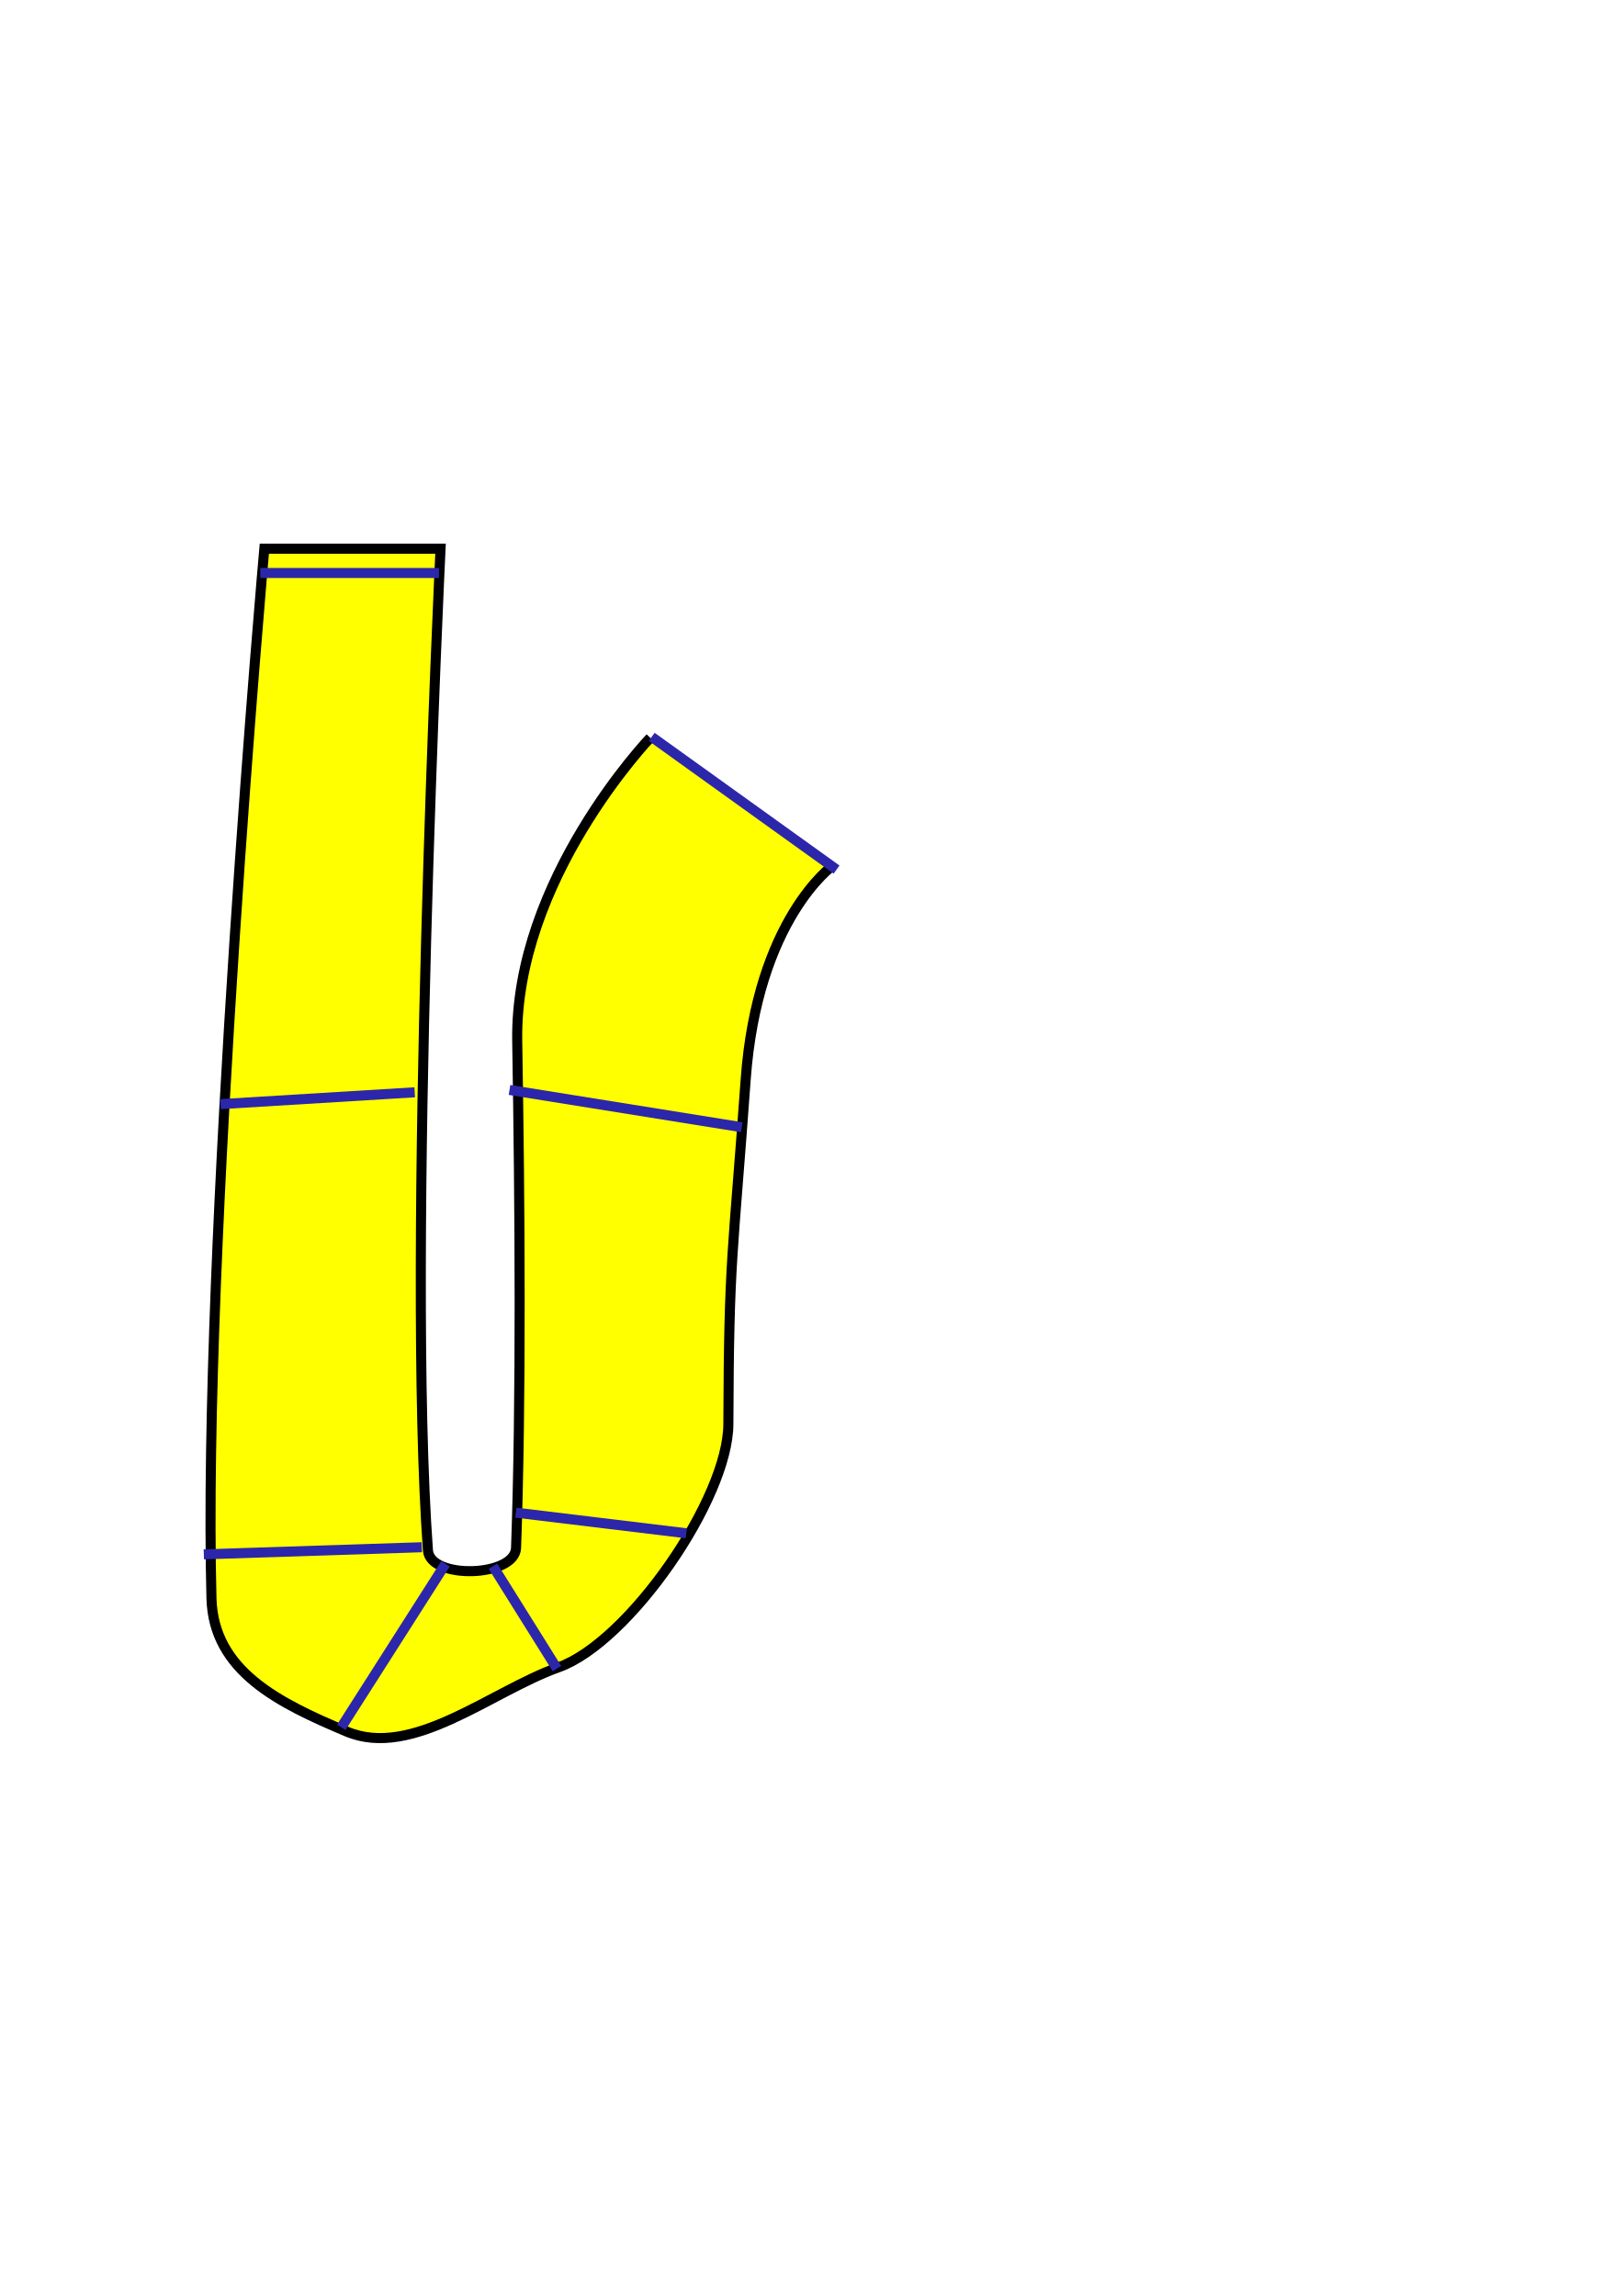
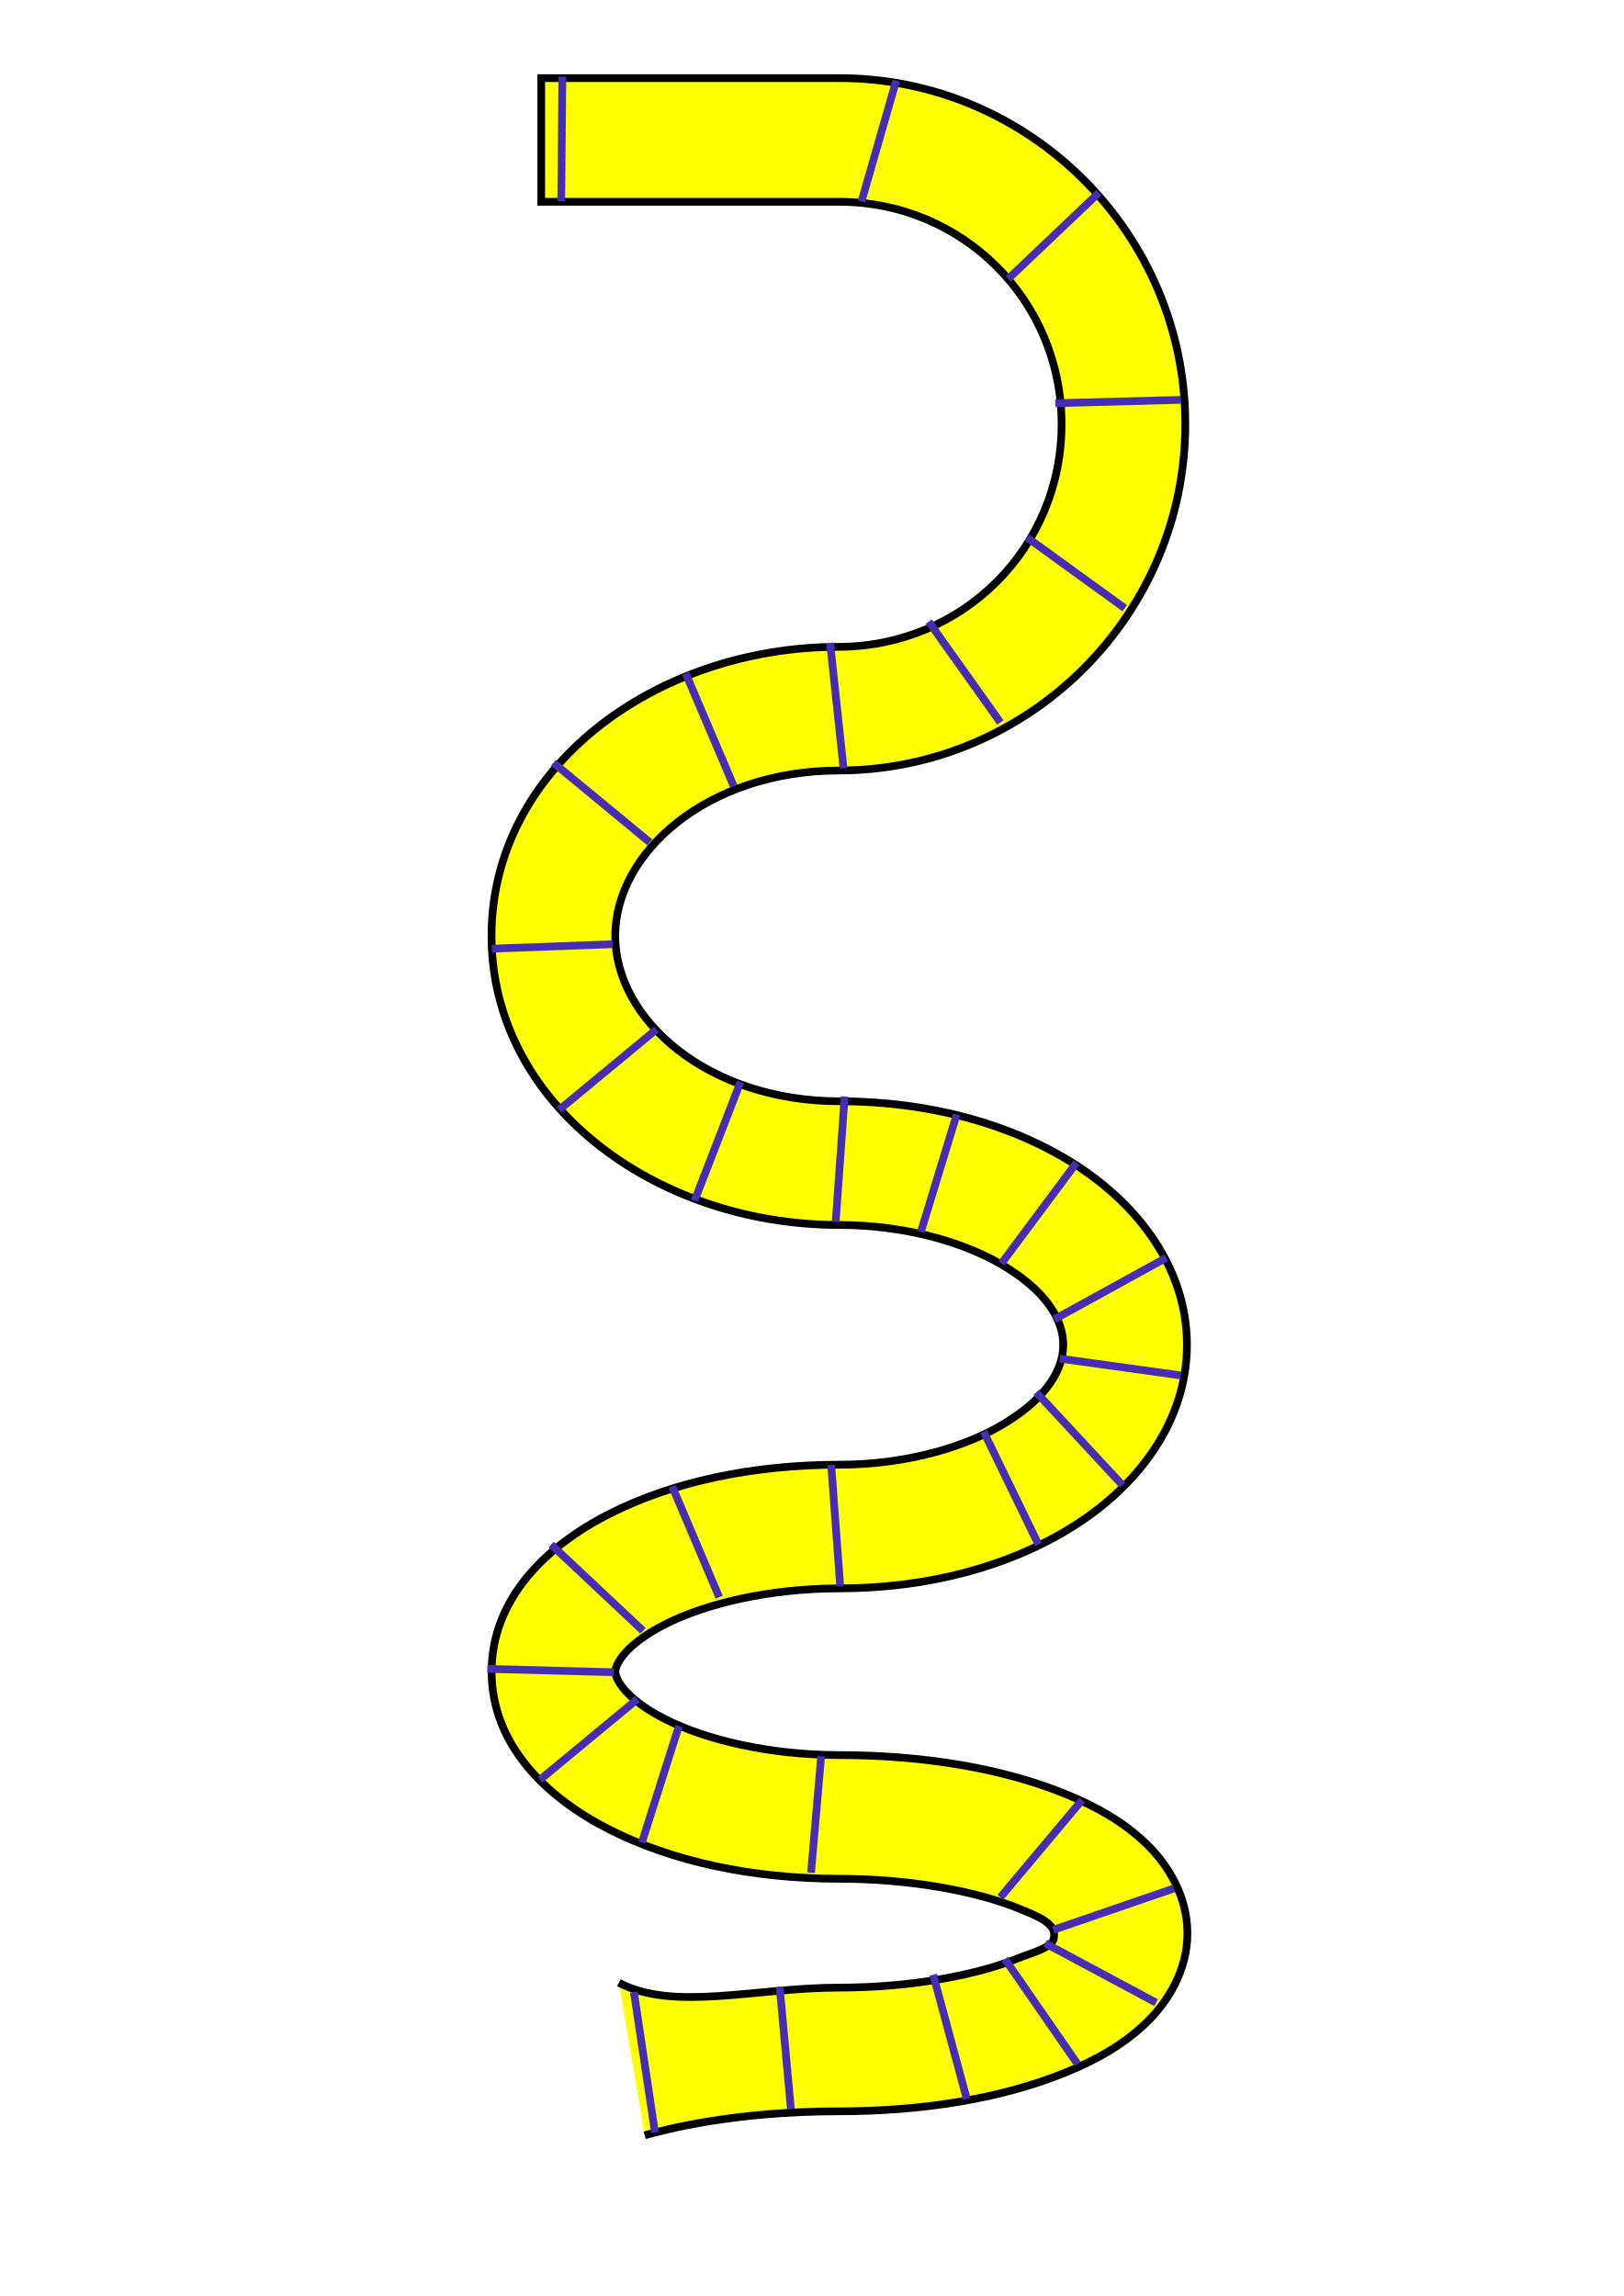
<svg xmlns="http://www.w3.org/2000/svg" width="210mm" height="297mm" viewBox="0 0 210 297" version="1.1" id="svg1">
  <defs id="defs1" />
  <g id="walls" style="display:inline">
-     <path style="fill:#ffff00;fill-opacity:1;stroke:#000000;stroke-width:1.3;stroke-opacity:1" d="m 107.692,111.989 c 0,0 -9.761,6.916 -11.252,27.683 -1.65,22.977 -2.17,22.934 -2.237,44.53 -0.03,9.674 -12.868,28.24 -21.983,31.481 -8.713,3.098 -18.881,11.897 -27.4,8.3 -8.71,-3.677 -17.222,-7.792 -17.471,-17.243 -1.198,-45.388 6.837,-135.765 6.837,-135.765 h 22.79 c 0,0 -4.416,91.466 -1.628,129.579 0.277,3.79 11.258,3.472 11.395,-0.326 0.686,-18.936 0.504,-44.597 0.151,-65.525 -0.353,-20.927 17.205,-39.266 17.205,-39.266" id="path1" />
+     <path style="color:#000000;display:inline;fill:#ffff00;stroke:#000000;stroke-opacity:1;-inkscape-stroke:none" d="m 83.383,276.213 c 2.593,-0.732 11.474,-3.098 25.176,-3.105 11.112,-0.006 21.184,-1.742 29.193,-4.996 4.005,-1.627 7.536,-3.613 10.457,-6.42 2.921,-2.807 5.363,-6.883 5.363,-11.615 0,-4.733 -2.441,-8.811 -5.361,-11.617 -2.921,-2.807 -6.451,-4.792 -10.455,-6.42 -8.007,-3.256 -18.076,-4.996 -29.182,-5.01 -9.132,-0.011 -17.32,-1.996 -22.545,-4.65 -5.225,-2.654 -6.445,-5.211 -6.445,-6.137 0,-0.926 1.22,-3.481 6.445,-6.135 5.226,-2.653 13.416,-4.635 22.553,-4.643 11.586,-0.009 22.182,-2.902 30.418,-8.145 8.236,-5.243 14.512,-13.48 14.512,-23.359 0,-9.879 -6.278,-18.119 -14.521,-23.361 -8.244,-5.243 -18.855,-8.136 -30.465,-8.146 -17.038,-0.016 -28.955,-10.589 -28.955,-21.389 0,-10.799 11.929,-21.373 28.902,-21.395 24.679,-0.031 44.826,-20.166 44.826,-44.797 0,-24.631 -20.138,-44.77 -44.77,-44.77 L 70,10.105 v 16 l 38.53,-1.29e-4 c 15.984,0 28.77,12.785 28.77,28.77 0,15.984 -12.776,28.776 -28.848,28.797 -23.836,0.03 -44.881,15.754 -44.881,37.395 0,21.641 21.057,37.366 44.941,37.389 8.877,0.008 16.761,2.383 21.893,5.646 5.131,3.263 7.107,6.769 7.107,9.861 0,3.093 -1.978,6.599 -7.104,9.861 -5.125,3.263 -12.995,5.635 -21.84,5.643 -11.323,0.009 -21.628,2.236 -29.783,6.377 -8.155,4.141 -15.201,10.965 -15.201,20.4 0,9.435 7.046,16.261 15.199,20.402 8.153,4.142 18.454,6.371 29.771,6.385 9.358,0.011 17.796,1.645 23.176,3.832 2.69,1.094 4.854,1.973 4.586,3.694 0.012,1.348 -2.808,2.01 -4.586,2.732 -5.38,2.186 -13.817,3.815 -23.18,3.82 -10.949,0.006 -21.371,3.122 -28.511,-0.633" id="path16" />
  </g>
  <g id="checkpoints">
-     <path style="fill:#0014ff;fill-opacity:1;stroke:#2c26ab;stroke-width:1.3;stroke-opacity:1" d="M 33.66,74.118 H 56.776" id="path2" />
-     <path style="fill:#0014ff;fill-opacity:1;stroke:#2c26ab;stroke-width:1.3;stroke-opacity:1" d="m 53.637,141.295 -25.133,1.532" id="path3" />
-     <path style="fill:#0014ff;fill-opacity:1;stroke:#2c26ab;stroke-width:1.3;stroke-opacity:1" d="M 54.557,200.143 26.359,201.062" id="path4" />
-     <path style="fill:#0014ff;fill-opacity:1;stroke:#2c26ab;stroke-width:1.3;stroke-opacity:1" d="M 57.622,202.288 44.136,223.437" id="path5" />
-     <path style="fill:#0014ff;fill-opacity:1;stroke:#2c26ab;stroke-width:1.3;stroke-opacity:1" d="m 63.752,202.595 8.282,13.247" id="path6" />
-     <path style="fill:#0014ff;fill-opacity:1;stroke:#2c26ab;stroke-width:1.3;stroke-opacity:1" d="m 66.717,195.669 22.037,2.668" id="path7" />
-     <path style="fill:#0014ff;fill-opacity:1;stroke:#2c26ab;stroke-width:1.3;stroke-opacity:1" d="m 65.897,140.989 30.037,4.823" id="path8" />
-     <path style="fill:#0014ff;fill-opacity:1;stroke:#2c26ab;stroke-width:1.3;stroke-opacity:1" d="m 84.287,95.321 23.907,17.164" id="path9" />
+     <path style="fill:#ffff00;stroke:#462db3;stroke-width:1;stroke-dasharray:none;stroke-opacity:1" d="M 72.587,26.011 72.732,9.92" id="path17" />
+     <path style="fill:#ffff00;stroke:#462db3;stroke-width:1;stroke-dasharray:none;stroke-opacity:1" d="m 111.417,26.079 4.491,-15.648" id="path18" />
+     <path style="fill:#ffff00;stroke:#462db3;stroke-width:1;stroke-dasharray:none;stroke-opacity:1" d="M 130.396,36.076 142.132,24.92" id="path19" />
+     <path style="fill:#ffff00;stroke:#462db3;stroke-width:1;stroke-dasharray:none;stroke-opacity:1" d="m 136.482,52.159 16.227,-0.435" id="path20" />
+     <path style="fill:#ffff00;stroke:#462db3;stroke-width:1;stroke-dasharray:none;stroke-opacity:1" d="m 132.859,69.545 12.605,9.128" id="path21" />
+     <path style="fill:#ffff00;stroke:#462db3;stroke-width:1;stroke-dasharray:none;stroke-opacity:1" d="m 120.11,80.411 9.273,13.04" id="path22" />
+     <path style="fill:#ffff00;stroke:#462db3;stroke-width:1;stroke-dasharray:none;stroke-opacity:1" d="m 107.36,83.164 1.739,16.227" id="path23" />
+     <path style="fill:#ffff00;stroke:#462db3;stroke-width:1;stroke-dasharray:none;stroke-opacity:1" d="M 88.67,87.076 94.9,101.709" id="path24" />
+     <path style="fill:#ffff00;stroke:#462db3;stroke-width:1;stroke-dasharray:none;stroke-opacity:1" d="M 71.573,98.667 84.033,108.953" id="path25" />
+     <path style="fill:#ffff00;stroke:#462db3;stroke-width:1;stroke-dasharray:none;stroke-opacity:1" d="M 63.604,122.718 79.252,122.138" id="path26" />
+     <path style="fill:#ffff00;stroke:#462db3;stroke-width:1;stroke-dasharray:none;stroke-opacity:1" d="M 72.298,143.581 84.903,133.149" id="path27" />
+     <path style="fill:#ffff00;stroke:#462db3;stroke-width:1;stroke-dasharray:none;stroke-opacity:1" d="m 89.829,155.317 5.94,-15.358" id="path28" />
+     <path style="fill:#ffff00;stroke:#462db3;stroke-width:1;stroke-dasharray:none;stroke-opacity:1" d="m 109.243,141.842 -1.159,16.227" id="path29" />
+     <path style="fill:#ffff00;stroke:#462db3;stroke-width:1;stroke-dasharray:none;stroke-opacity:1" d="m 119.095,159.373 4.636,-15.213" id="path30" />
+     <path style="fill:#ffff00;stroke:#462db3;stroke-width:1;stroke-dasharray:none;stroke-opacity:1" d="m 139.234,150.391 -9.707,13.04" id="path31" />
+     <path style="fill:#ffff00;stroke:#462db3;stroke-width:1;stroke-dasharray:none;stroke-opacity:1" d="m 136.337,170.674 14.488,-7.969" id="path32" />
+     <path style="fill:#ffff00;stroke:#462db3;stroke-width:1;stroke-dasharray:none;stroke-opacity:1" d="m 137.061,175.745 15.648,2.173" id="path33" />
+     <path style="fill:#ffff00;stroke:#462db3;stroke-width:1;stroke-dasharray:none;stroke-opacity:1" d="m 134.019,180.092 11.156,12.025" id="path34" />
+     <path style="fill:#ffff00;stroke:#462db3;stroke-width:1;stroke-dasharray:none;stroke-opacity:1" d="m 127.209,185.163 7.099,14.633" id="path35" />
+     <path style="fill:#ffff00;stroke:#462db3;stroke-width:1;stroke-dasharray:none;stroke-opacity:1" d="m 107.505,189.509 1.159,15.648" id="path36" />
+     <path style="fill:#ffff00;stroke:#462db3;stroke-width:1;stroke-dasharray:none;stroke-opacity:1" d="m 86.931,192.262 6.085,14.344" id="path37" />
+     <path style="fill:#ffff00;stroke:#462db3;stroke-width:1;stroke-dasharray:none;stroke-opacity:1" d="m 71.283,199.796 11.881,11.156" id="path38" />
+     <path style="fill:#ffff00;stroke:#462db3;stroke-width:1;stroke-dasharray:none;stroke-opacity:1" d="m 63.025,215.879 16.372,0.435" id="path39" />
+     <path style="fill:#ffff00;stroke:#462db3;stroke-width:1;stroke-dasharray:none;stroke-opacity:1" d="M 69.835,230.222 82.44,219.79" id="path40" />
+     <path style="fill:#ffff00;stroke:#462db3;stroke-width:1;stroke-dasharray:none;stroke-opacity:1" d="m 83.019,238.336 4.781,-15.068" id="path41" />
+     <path style="fill:#ffff00;stroke:#462db3;stroke-width:1;stroke-dasharray:none;stroke-opacity:1" d="m 106.201,227.18 -1.304,15.068" id="path42" />
+     <path style="fill:#ffff00;stroke:#462db3;stroke-width:1;stroke-dasharray:none;stroke-opacity:1" d="m 129.382,245.435 10.577,-12.605" id="path43" />
+     <path style="fill:#ffff00;stroke:#462db3;stroke-width:1;stroke-dasharray:none;stroke-opacity:1" d="m 136.233,249.637 15.607,-5.361" id="path44" />
+     <path style="fill:#ffff00;stroke:#462db3;stroke-width:1;stroke-dasharray:none;stroke-opacity:1" d="m 135.178,251.375 14.344,7.679" id="path45" />
+     <path style="fill:#ffff00;stroke:#462db3;stroke-width:1;stroke-dasharray:none;stroke-opacity:1" d="m 129.962,253.404 9.418,13.619" id="path46" />
+     <path style="fill:#ffff00;stroke:#462db3;stroke-width:1;stroke-dasharray:none;stroke-opacity:1" d="m 120.689,255.432 4.347,16.082" id="path47" />
+     <path style="fill:#ffff00;stroke:#462db3;stroke-width:1;stroke-dasharray:none;stroke-opacity:1" d="m 102.289,272.818 -1.449,-15.792" id="path48" />
+     <path style="fill:#ffff00;stroke:#462db3;stroke-width:1;stroke-dasharray:none;stroke-opacity:1" d="M 84.711,275.845 81.986,257.695" id="path49" />
  </g>
</svg>
